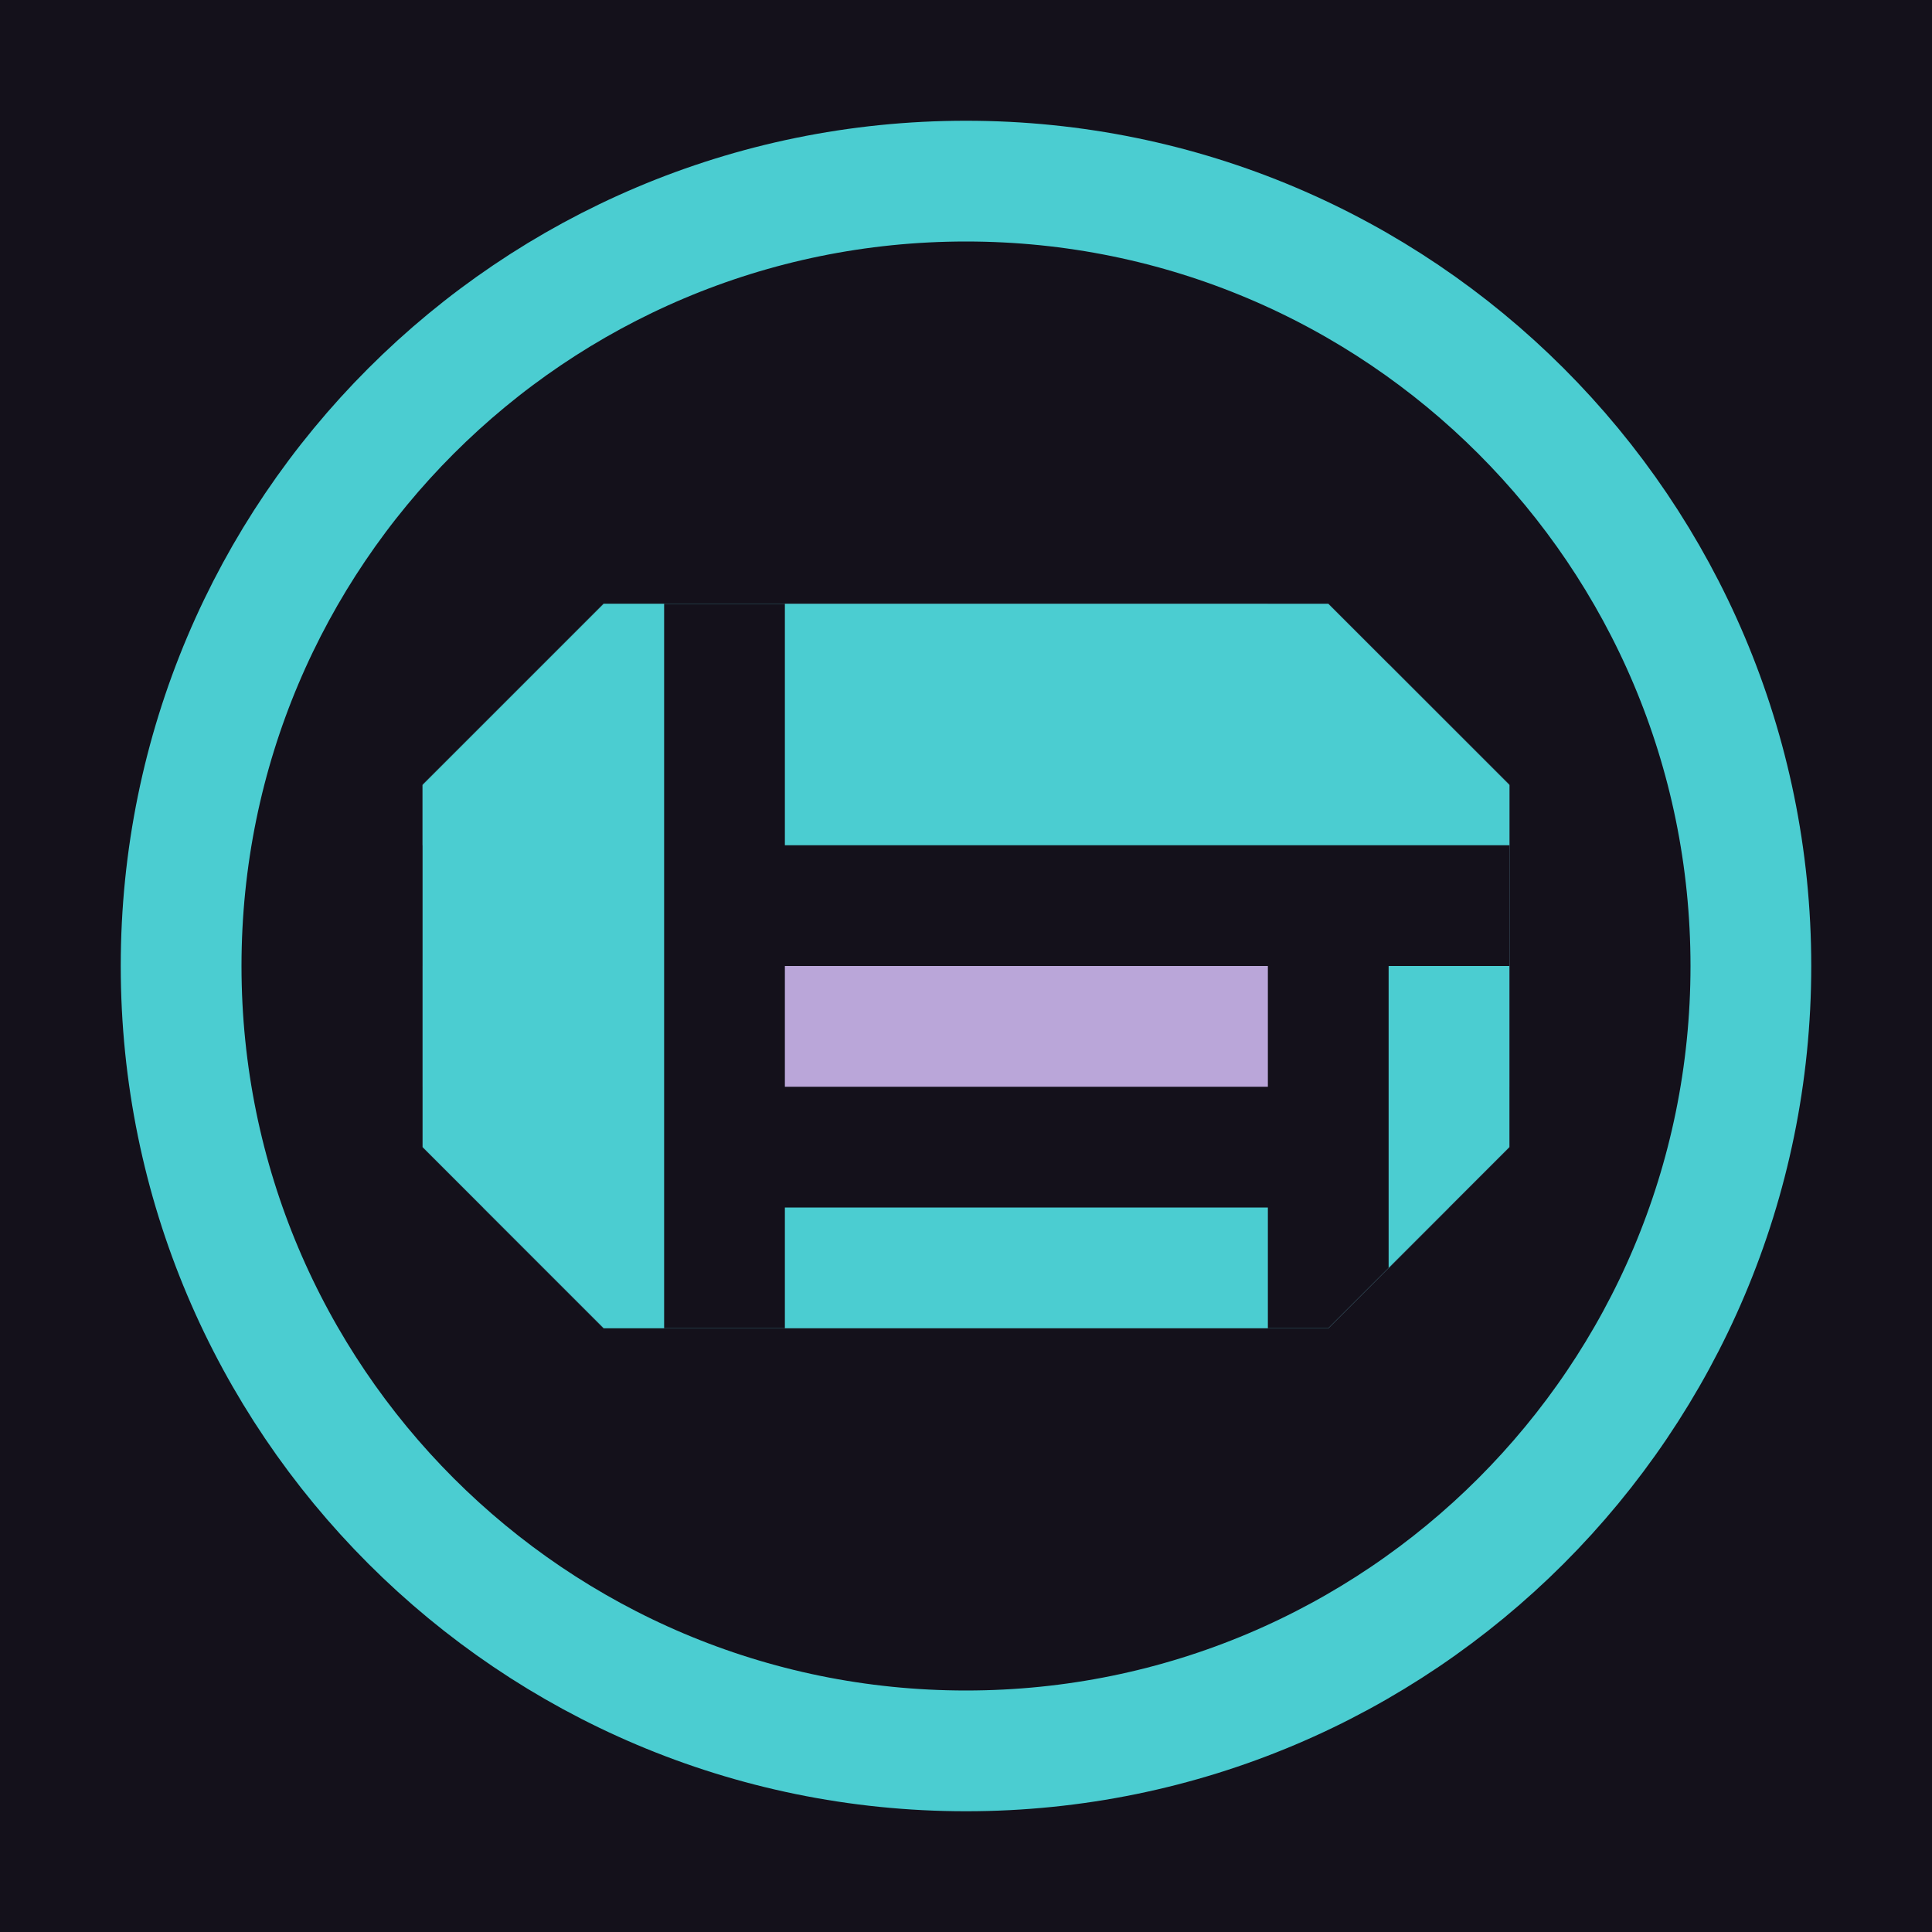
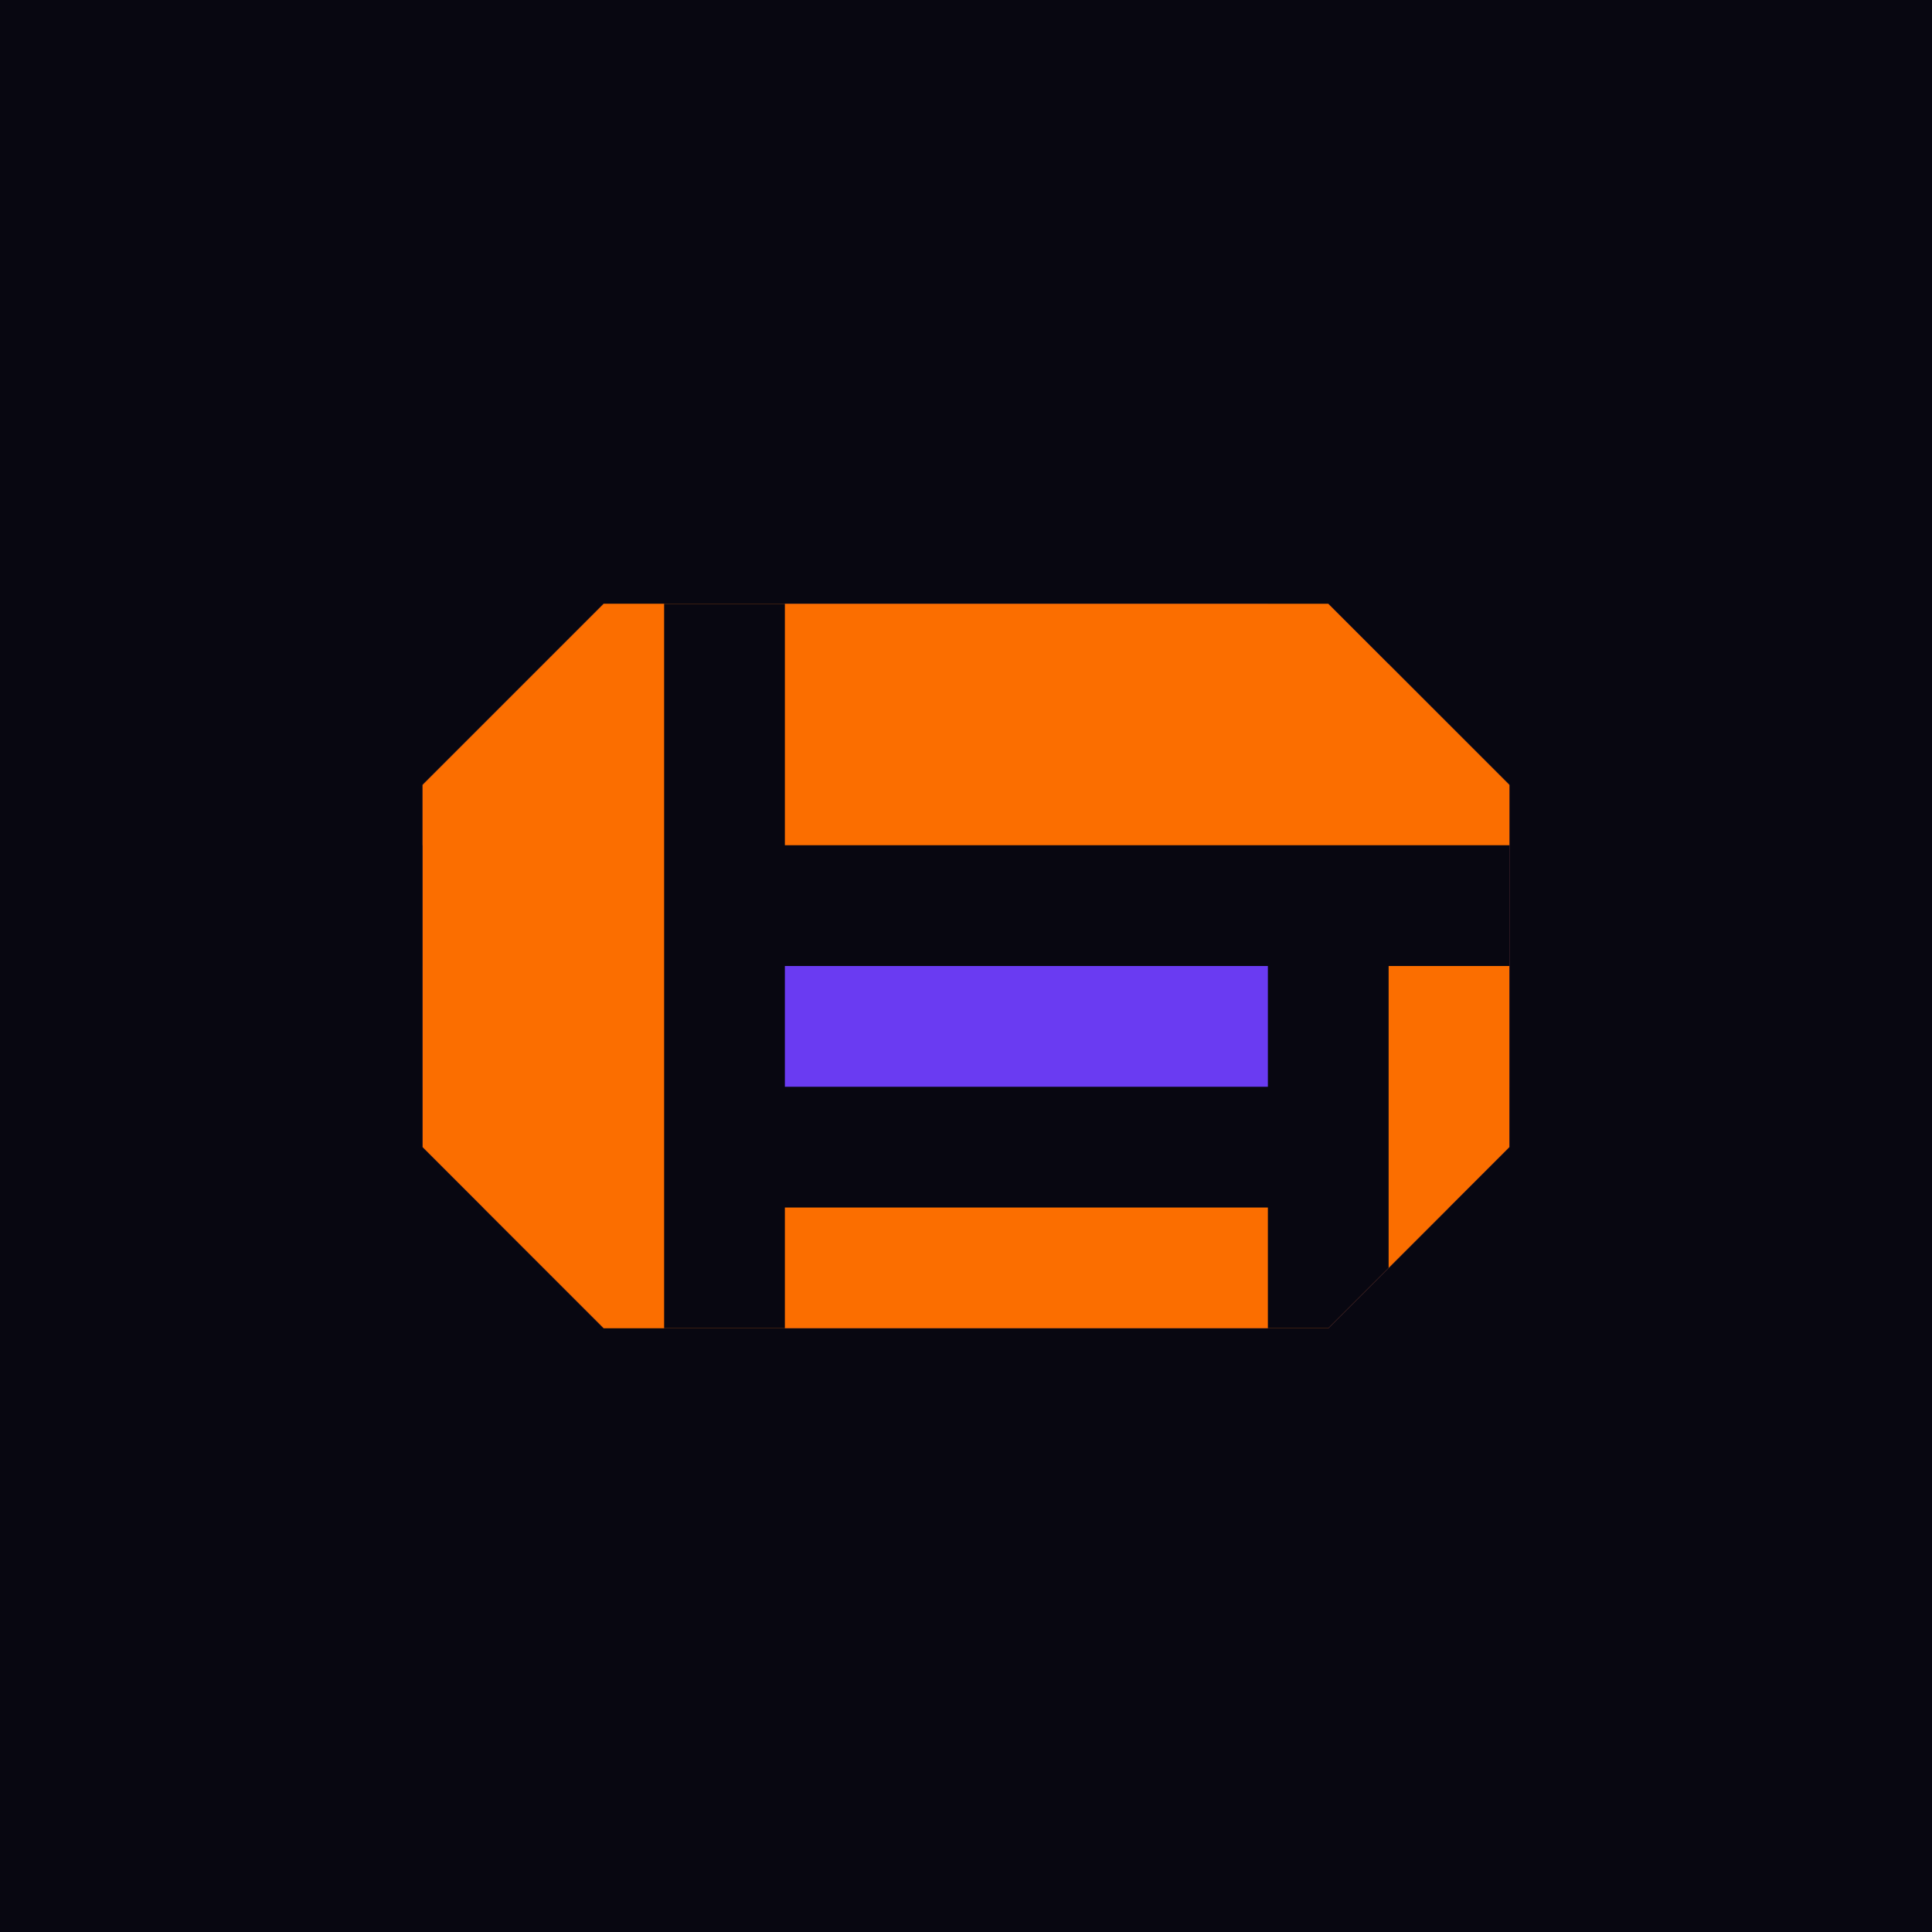
<svg xmlns="http://www.w3.org/2000/svg" viewBox="0 0 16 16" width="16" height="16" role="img" aria-label="umbra">
  <defs>
    <clipPath id="form">
      <path d="M5 5 H11 L12.5 6.5 V9.5 L11 11 H5 L3.5 9.5 V6.5 Z" />
    </clipPath>
  </defs>
-   <rect width="16" height="16" fill="#14111b" />
-   <circle cx="8" cy="8" r="6.5" fill="none" stroke="#4bcdd1" stroke-width="1" />
-   <path d="M5 5 H11 L12.5 6.5 V9.5 L11 11 H5 L3.5 9.5 V6.5 Z" fill="#baa6d9" />
+   <rect width="16" height="16" fill="#080711" />
+   <path d="M5 5 H11 L12.5 6.5 V9.5 L11 11 H5 L3.5 9.5 V6.5 Z" fill="#6a3bf2" />
  <g clip-path="url(#form)">
-     <rect x="2.5" y="9" width="11.5" height="3" fill="#14111b" />
-     <rect x="3.5" y="10" width="9.5" height="1" fill="#4bcdd1" />
-     <rect x="10.5" y="4" width="3" height="8" fill="#14111b" />
-     <rect x="11.5" y="5" width="1" height="6" fill="#4bcdd1" />
-     <rect x="2.5" y="4" width="11.5" height="4" fill="#14111b" />
-     <rect x="3.5" y="5" width="9.5" height="2" fill="#4bcdd1" />
-     <rect x="2.5" y="4" width="4" height="8" fill="#14111b" />
-     <rect x="3.5" y="5" width="2" height="6" fill="#4bcdd1" />
+     <rect x="2.5" y="9" width="11.5" height="3" fill="#080711" />
+     <rect x="3.5" y="10" width="9.5" height="1" fill="#fb6e00" />
+     <rect x="10.5" y="4" width="3" height="8" fill="#080711" />
+     <rect x="11.5" y="5" width="1" height="6" fill="#fb6e00" />
+     <rect x="2.5" y="4" width="11.5" height="4" fill="#080711" />
+     <rect x="3.5" y="5" width="9.5" height="2" fill="#fb6e00" />
+     <rect x="2.5" y="4" width="4" height="8" fill="#080711" />
+     <rect x="3.5" y="5" width="2" height="6" fill="#fb6e00" />
  </g>
</svg>
